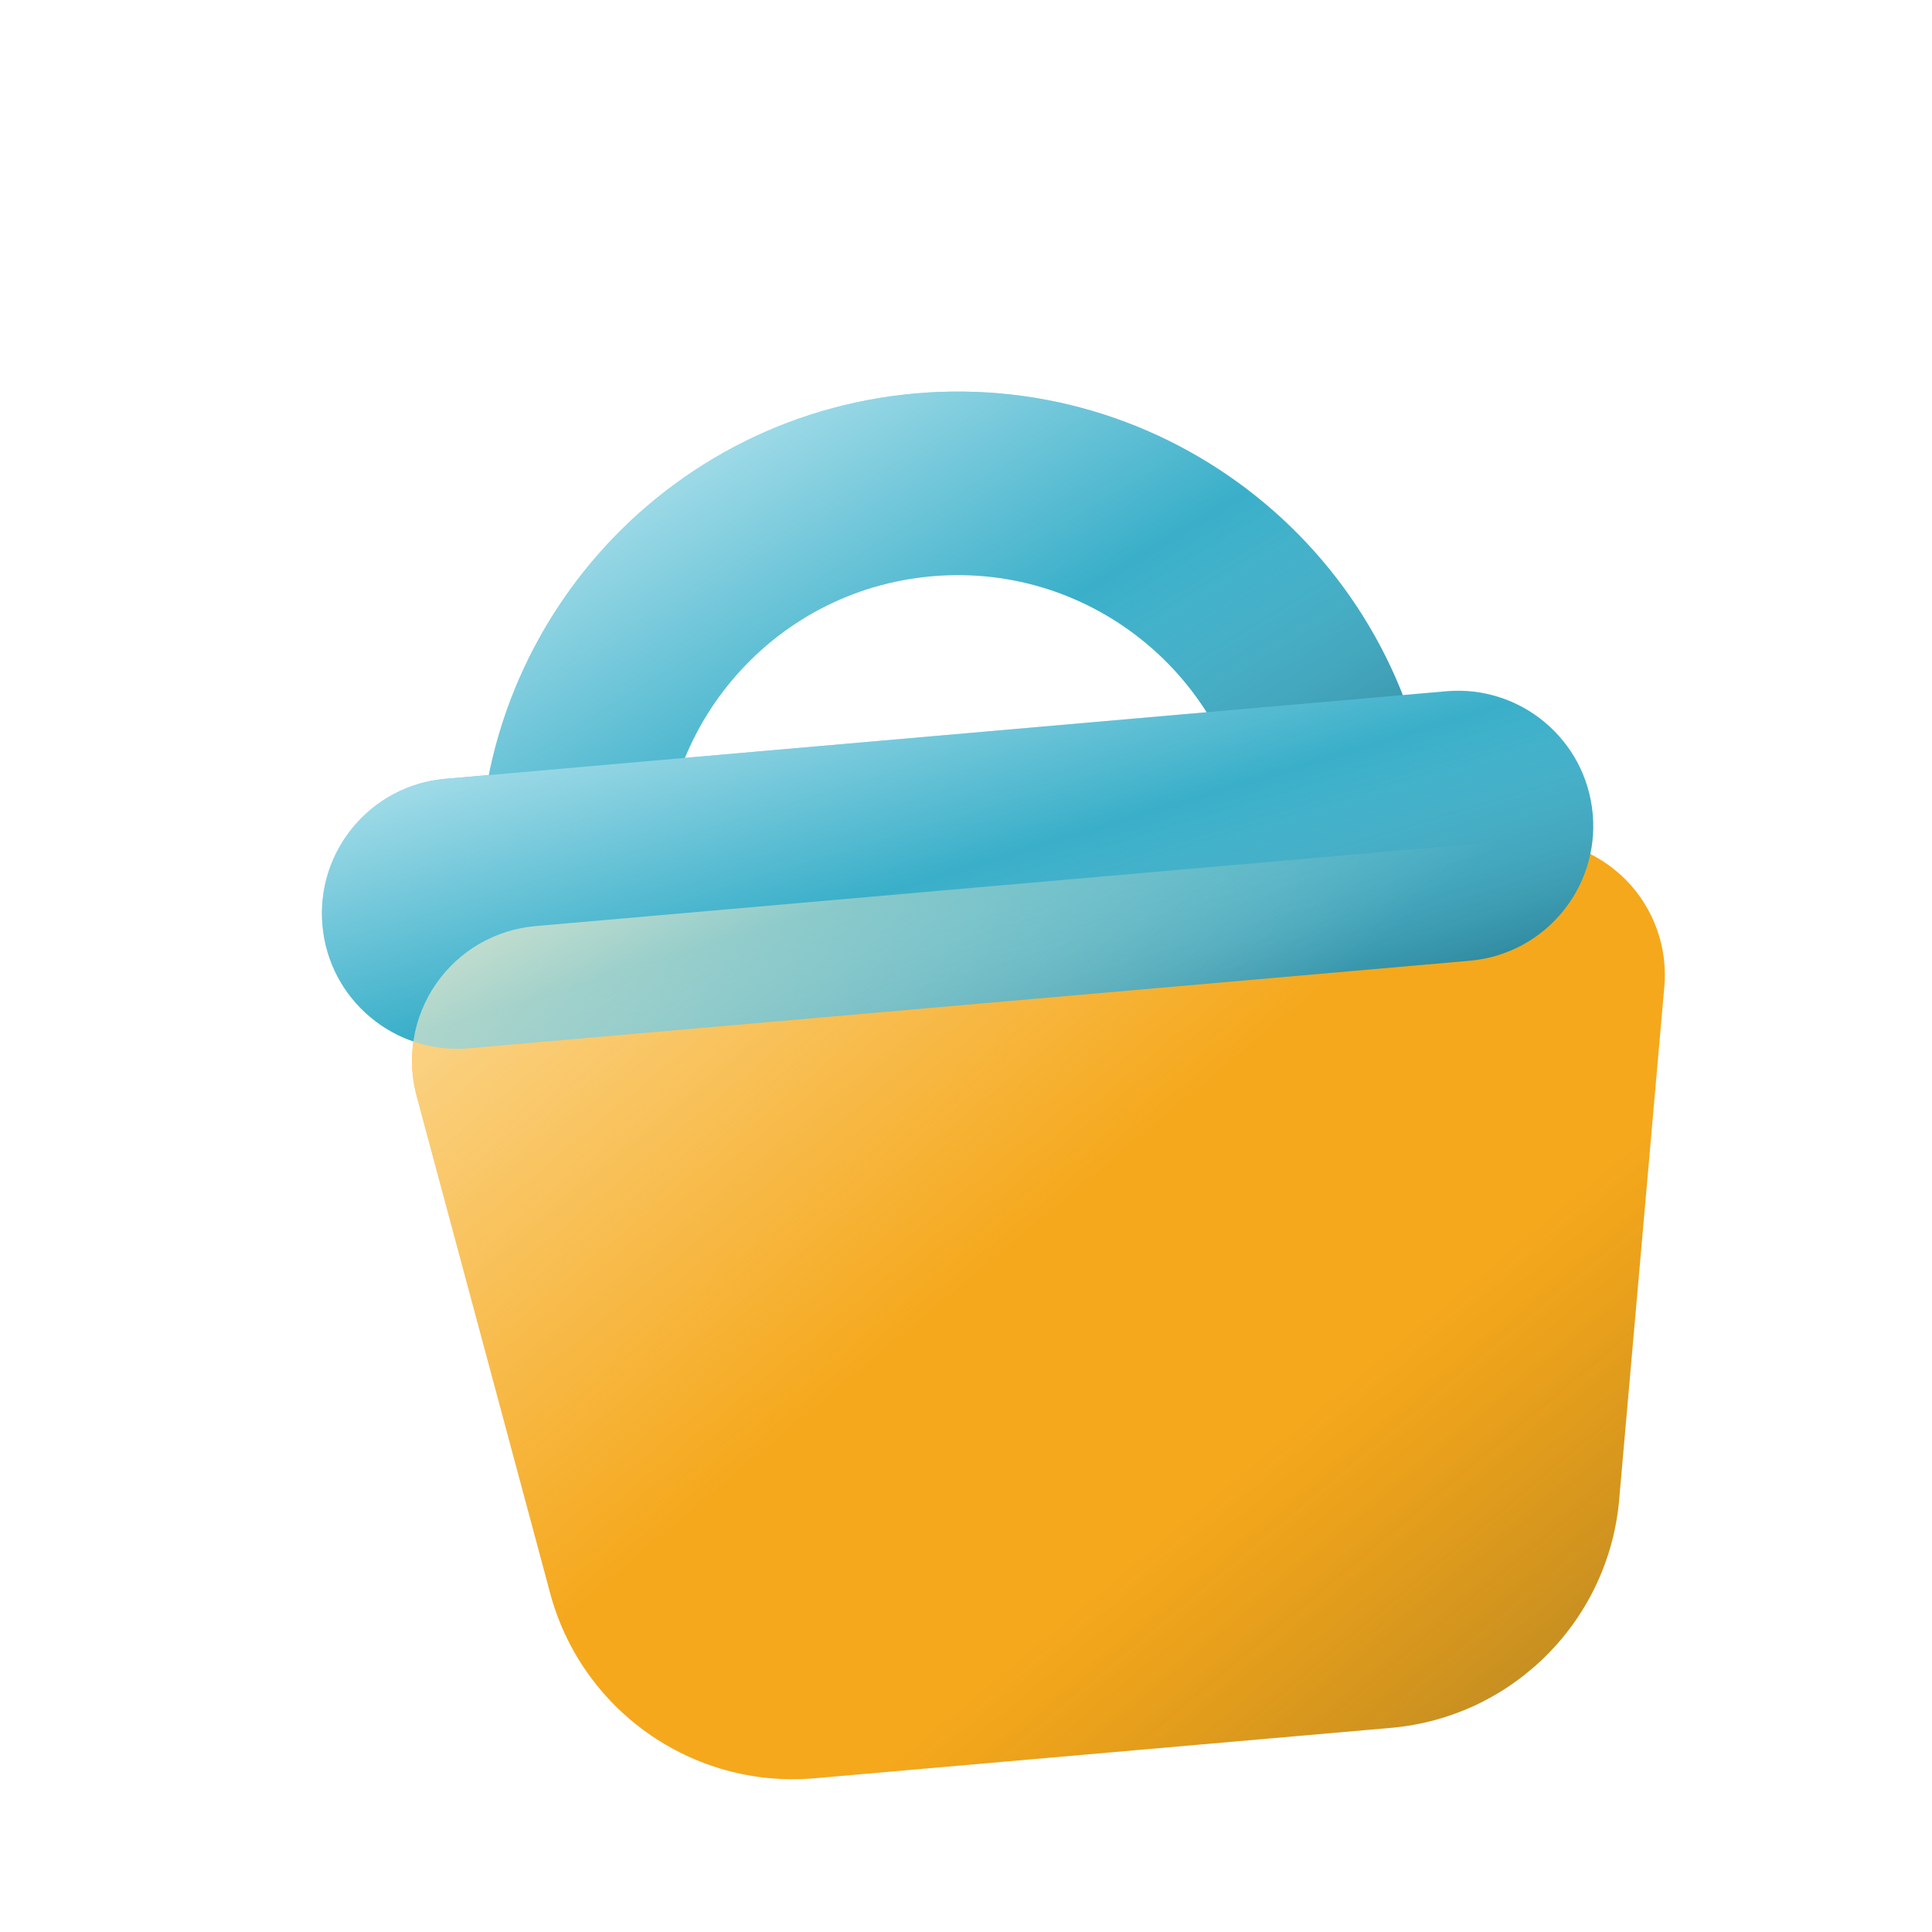
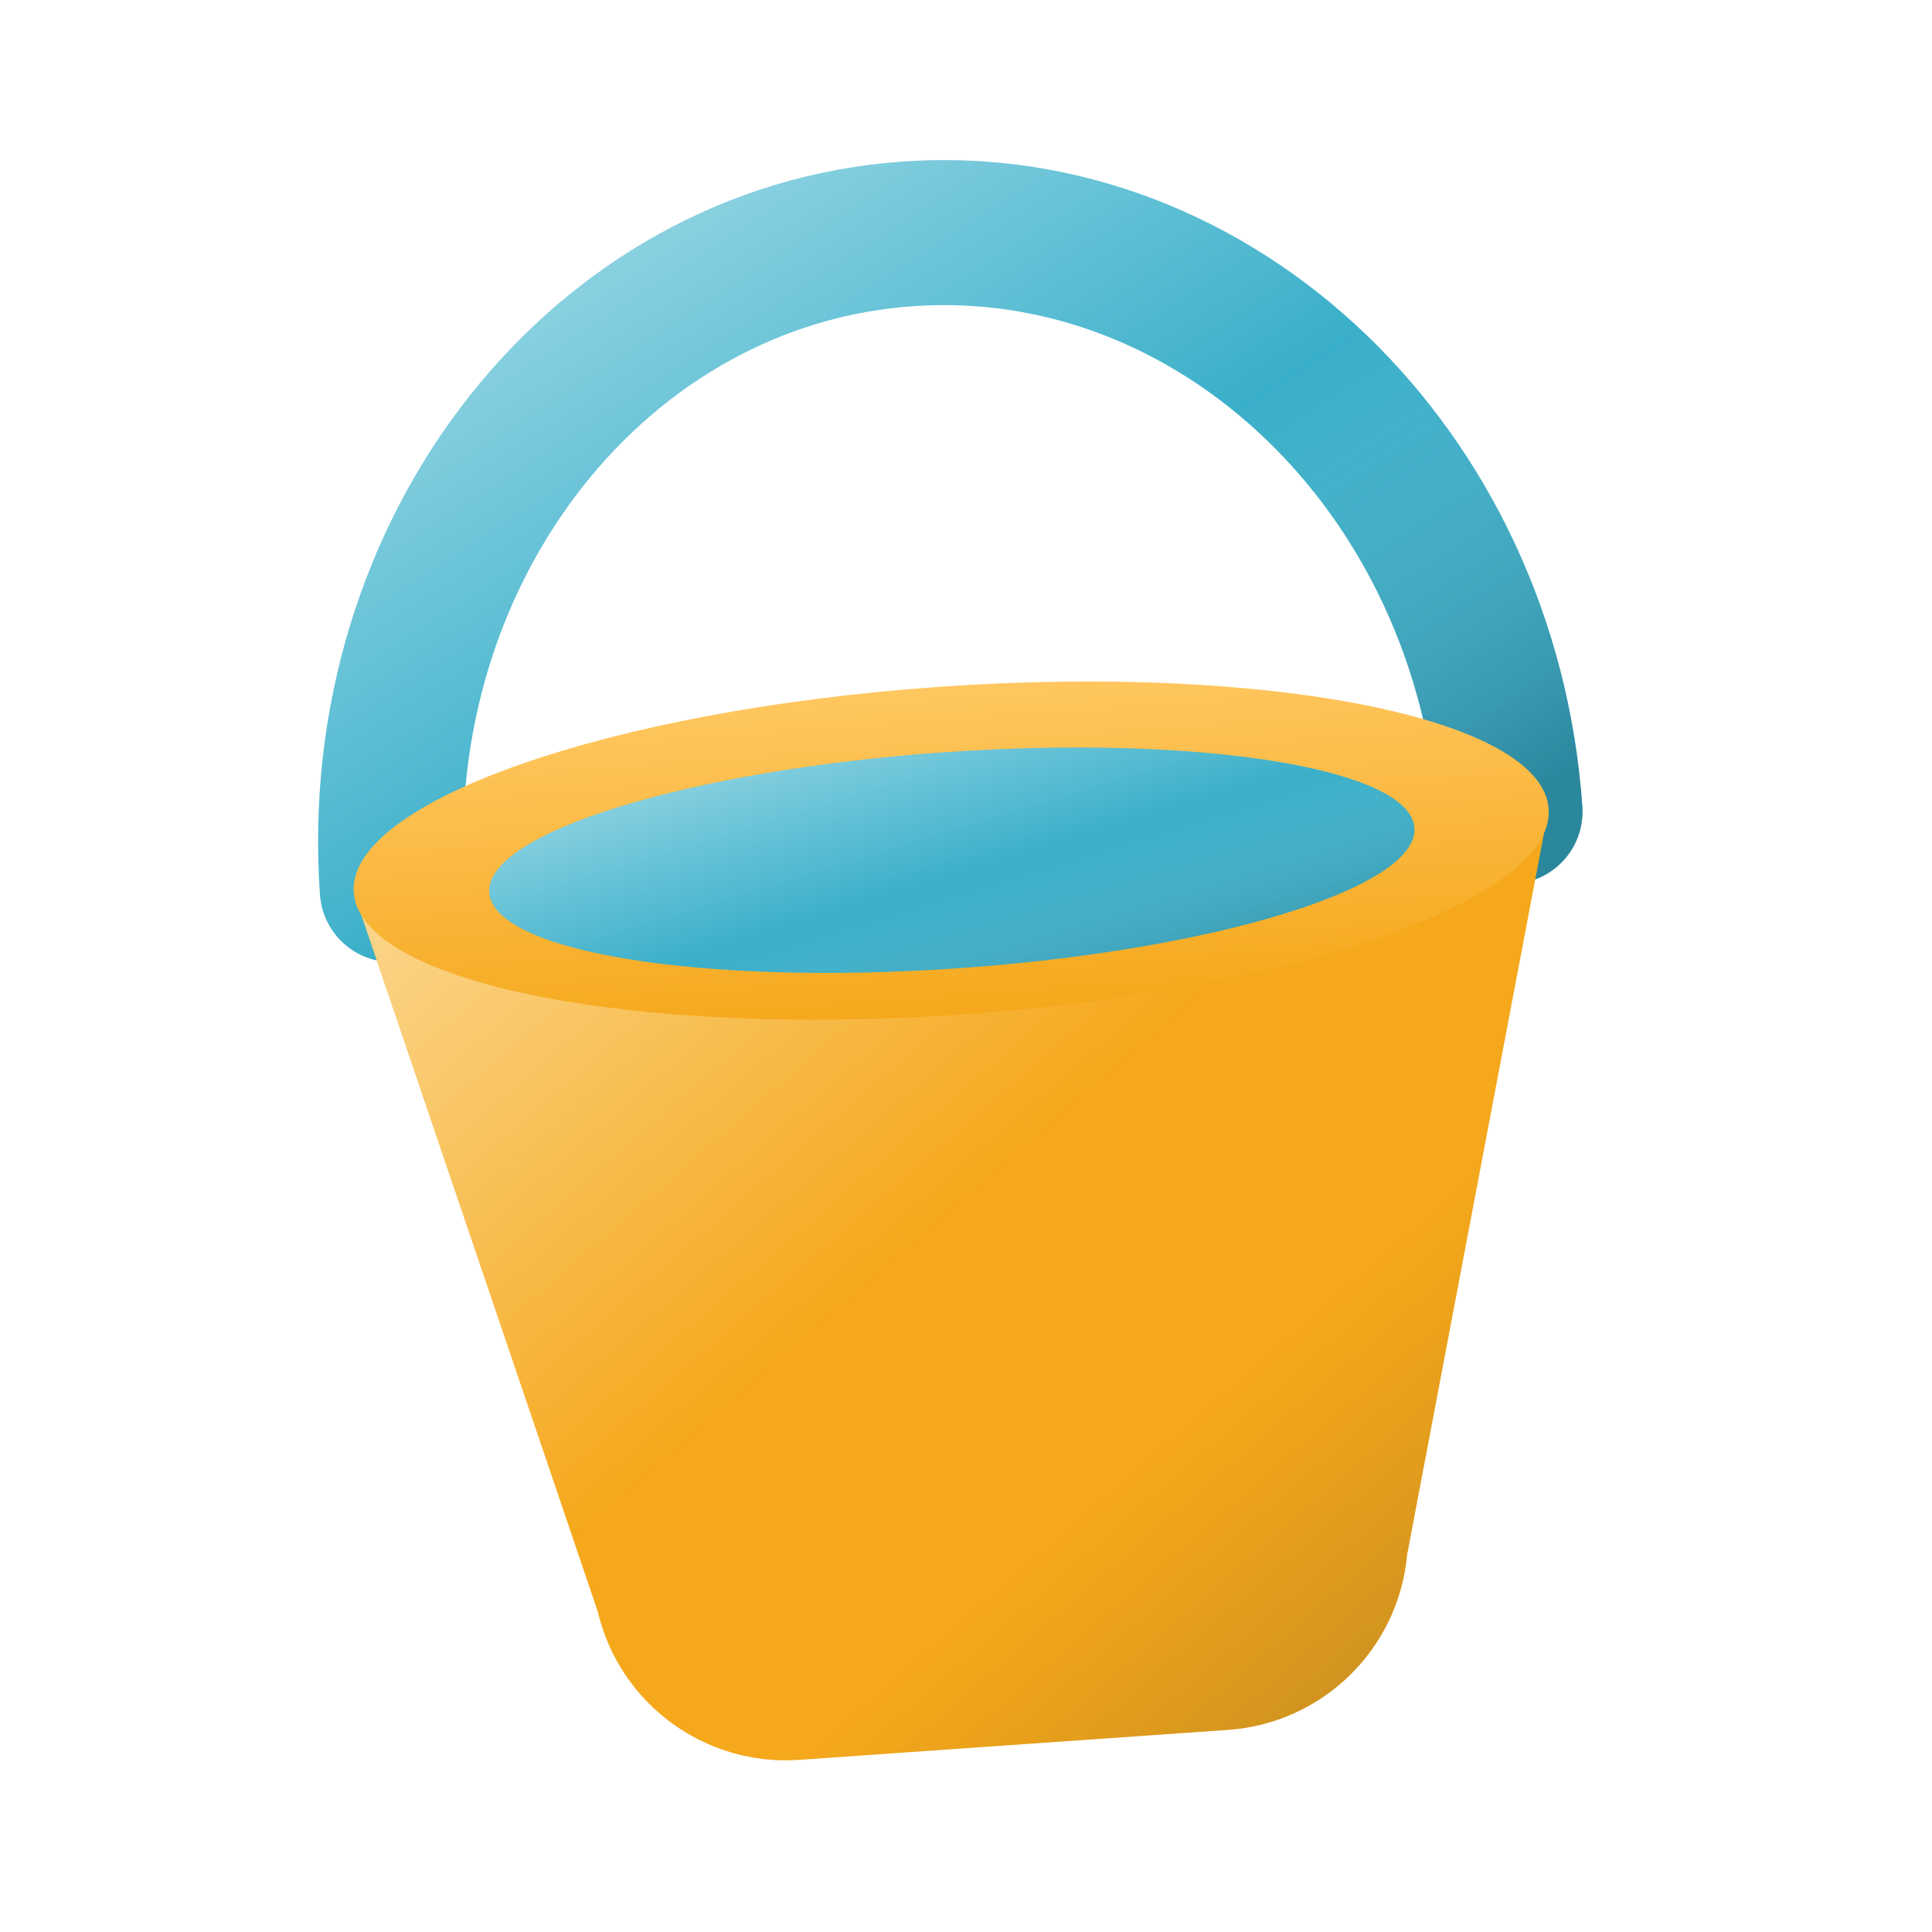
<svg xmlns="http://www.w3.org/2000/svg" viewBox="0 0 100 100" width="100" height="100" role="img" aria-label="caixonho">
  <defs>
    <linearGradient id="clay" x1="0" y1="0" x2="1" y2="1">
-       <stop offset="0" stop-color="#FFF0CC" stop-opacity=".68" />
+       <stop offset="0" stop-color="#FFF0CC" stop-opacity=".66" />
      <stop offset=".44" stop-color="#FFF0CC" stop-opacity="0" />
      <stop offset=".66" stop-color="#5C3A05" stop-opacity="0" />
-       <stop offset="1" stop-color="#0E3A47" stop-opacity=".32" />
+       <stop offset="1" stop-color="#0E3A47" stop-opacity=".30" />
    </linearGradient>
    <linearGradient id="aq" x1="0" y1="0" x2="1" y2="1">
-       <stop offset="0" stop-color="#D6F2F8" stop-opacity=".72" />
-       <stop offset=".5" stop-color="#D6F2F8" stop-opacity="0" />
-       <stop offset="1" stop-color="#0E3A47" stop-opacity=".38" />
+       <stop offset="0" stop-color="#D6F2F8" stop-opacity=".65" />
+       <stop offset=".55" stop-color="#D6F2F8" stop-opacity="0" />
+       <stop offset="1" stop-color="#0E3A47" stop-opacity=".34" />
+     </linearGradient>
+     <linearGradient id="rim" x1="0" y1="0" x2="0" y2="1">
+       <stop offset="0" stop-color="#FFC760" />
+       <stop offset="1" stop-color="#F5A81C" />
    </linearGradient>
  </defs>
-   <g transform="rotate(-5 50 50)">
-     <path d="M30,45 A20,20 0 0 1 70,45" fill="none" stroke="#3AAFC9" stroke-width="9.5" stroke-linecap="round" />
-     <path d="M30,45 A20,20 0 0 1 70,45" fill="none" stroke="url(#aq)" stroke-width="9.5" stroke-linecap="round" />
-     <path d="M21,46 h58 a7,7 0 0 1 6.9,8.3 l-4.6,26 a13,13 0 0 1 -12.8,10.9 h-30 a13,13 0 0 1 -12.8,-10.9 l-4.6,-26 a7,7 0 0 1 6.9,-8.3 z" fill="#F5A81C" />
-     <rect x="17" y="38" width="66" height="14" rx="7" fill="#3AAFC9" />
-     <rect x="17" y="38" width="66" height="14" rx="7" fill="url(#aq)" />
-     <path d="M21,46 h58 a7,7 0 0 1 6.9,8.3 l-4.6,26 a13,13 0 0 1 -12.8,10.9 h-30 a13,13 0 0 1 -12.8,-10.9 l-4.6,-26 a7,7 0 0 1 6.9,-8.3 z" fill="url(#clay)" />
+   <g transform="rotate(-4 50 55)">
+     <path d="M21,44 A29,32 0 0 1 79,44" fill="none" stroke="#3AAFC9" stroke-width="7.5" stroke-linecap="round" />
+     <path d="M21,44 A29,32 0 0 1 79,44" fill="none" stroke="url(#aq)" stroke-width="7.5" stroke-linecap="round" />
+     <path d="M19,44 L81,44 L71,82 a10,10 0 0 1 -9.9,8.4 h-22.2 A10,10 0 0 1 29,82 Z" fill="#F5A81C" />
+     <path d="M19,44 L81,44 L71,82 a10,10 0 0 1 -9.9,8.4 h-22.2 A10,10 0 0 1 29,82 Z" fill="url(#clay)" />
+     <ellipse cx="50" cy="44" rx="31" ry="8.5" fill="url(#rim)" />
+     <ellipse cx="50" cy="44.5" rx="24" ry="5.6" fill="#3AAFC9" />
+     <ellipse cx="50" cy="44.5" rx="24" ry="5.6" fill="url(#aq)" />
  </g>
</svg>
